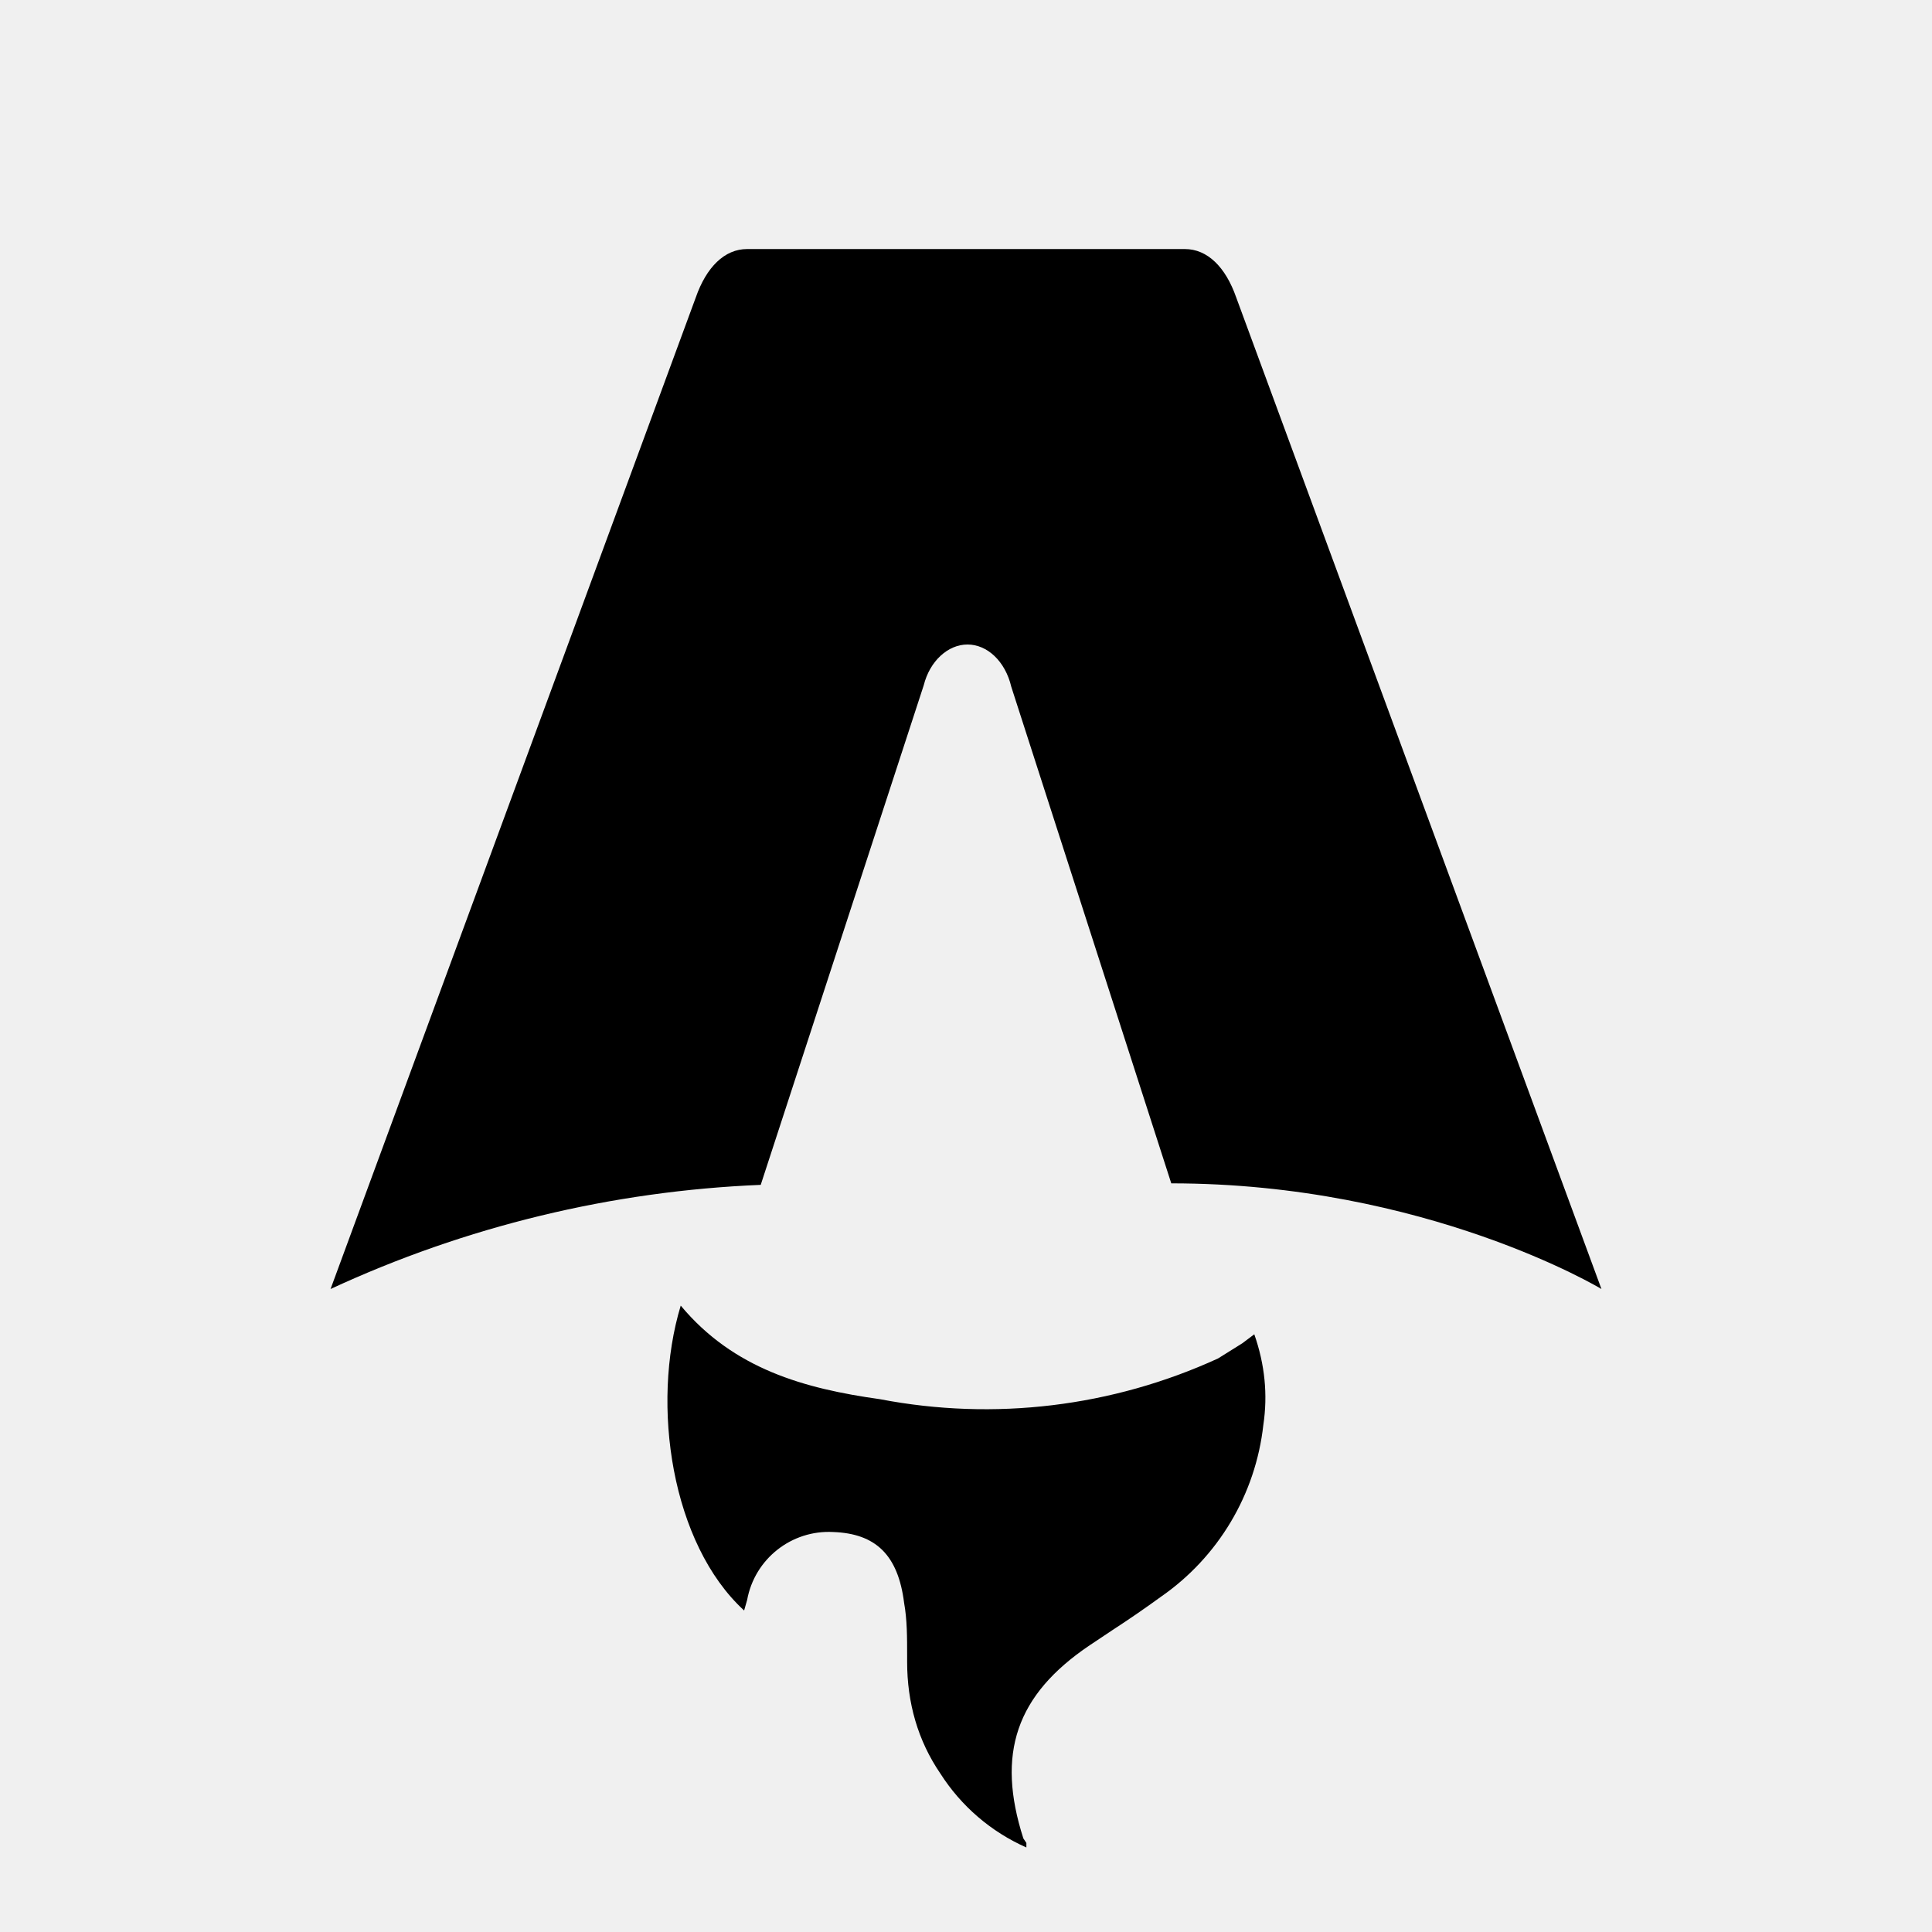
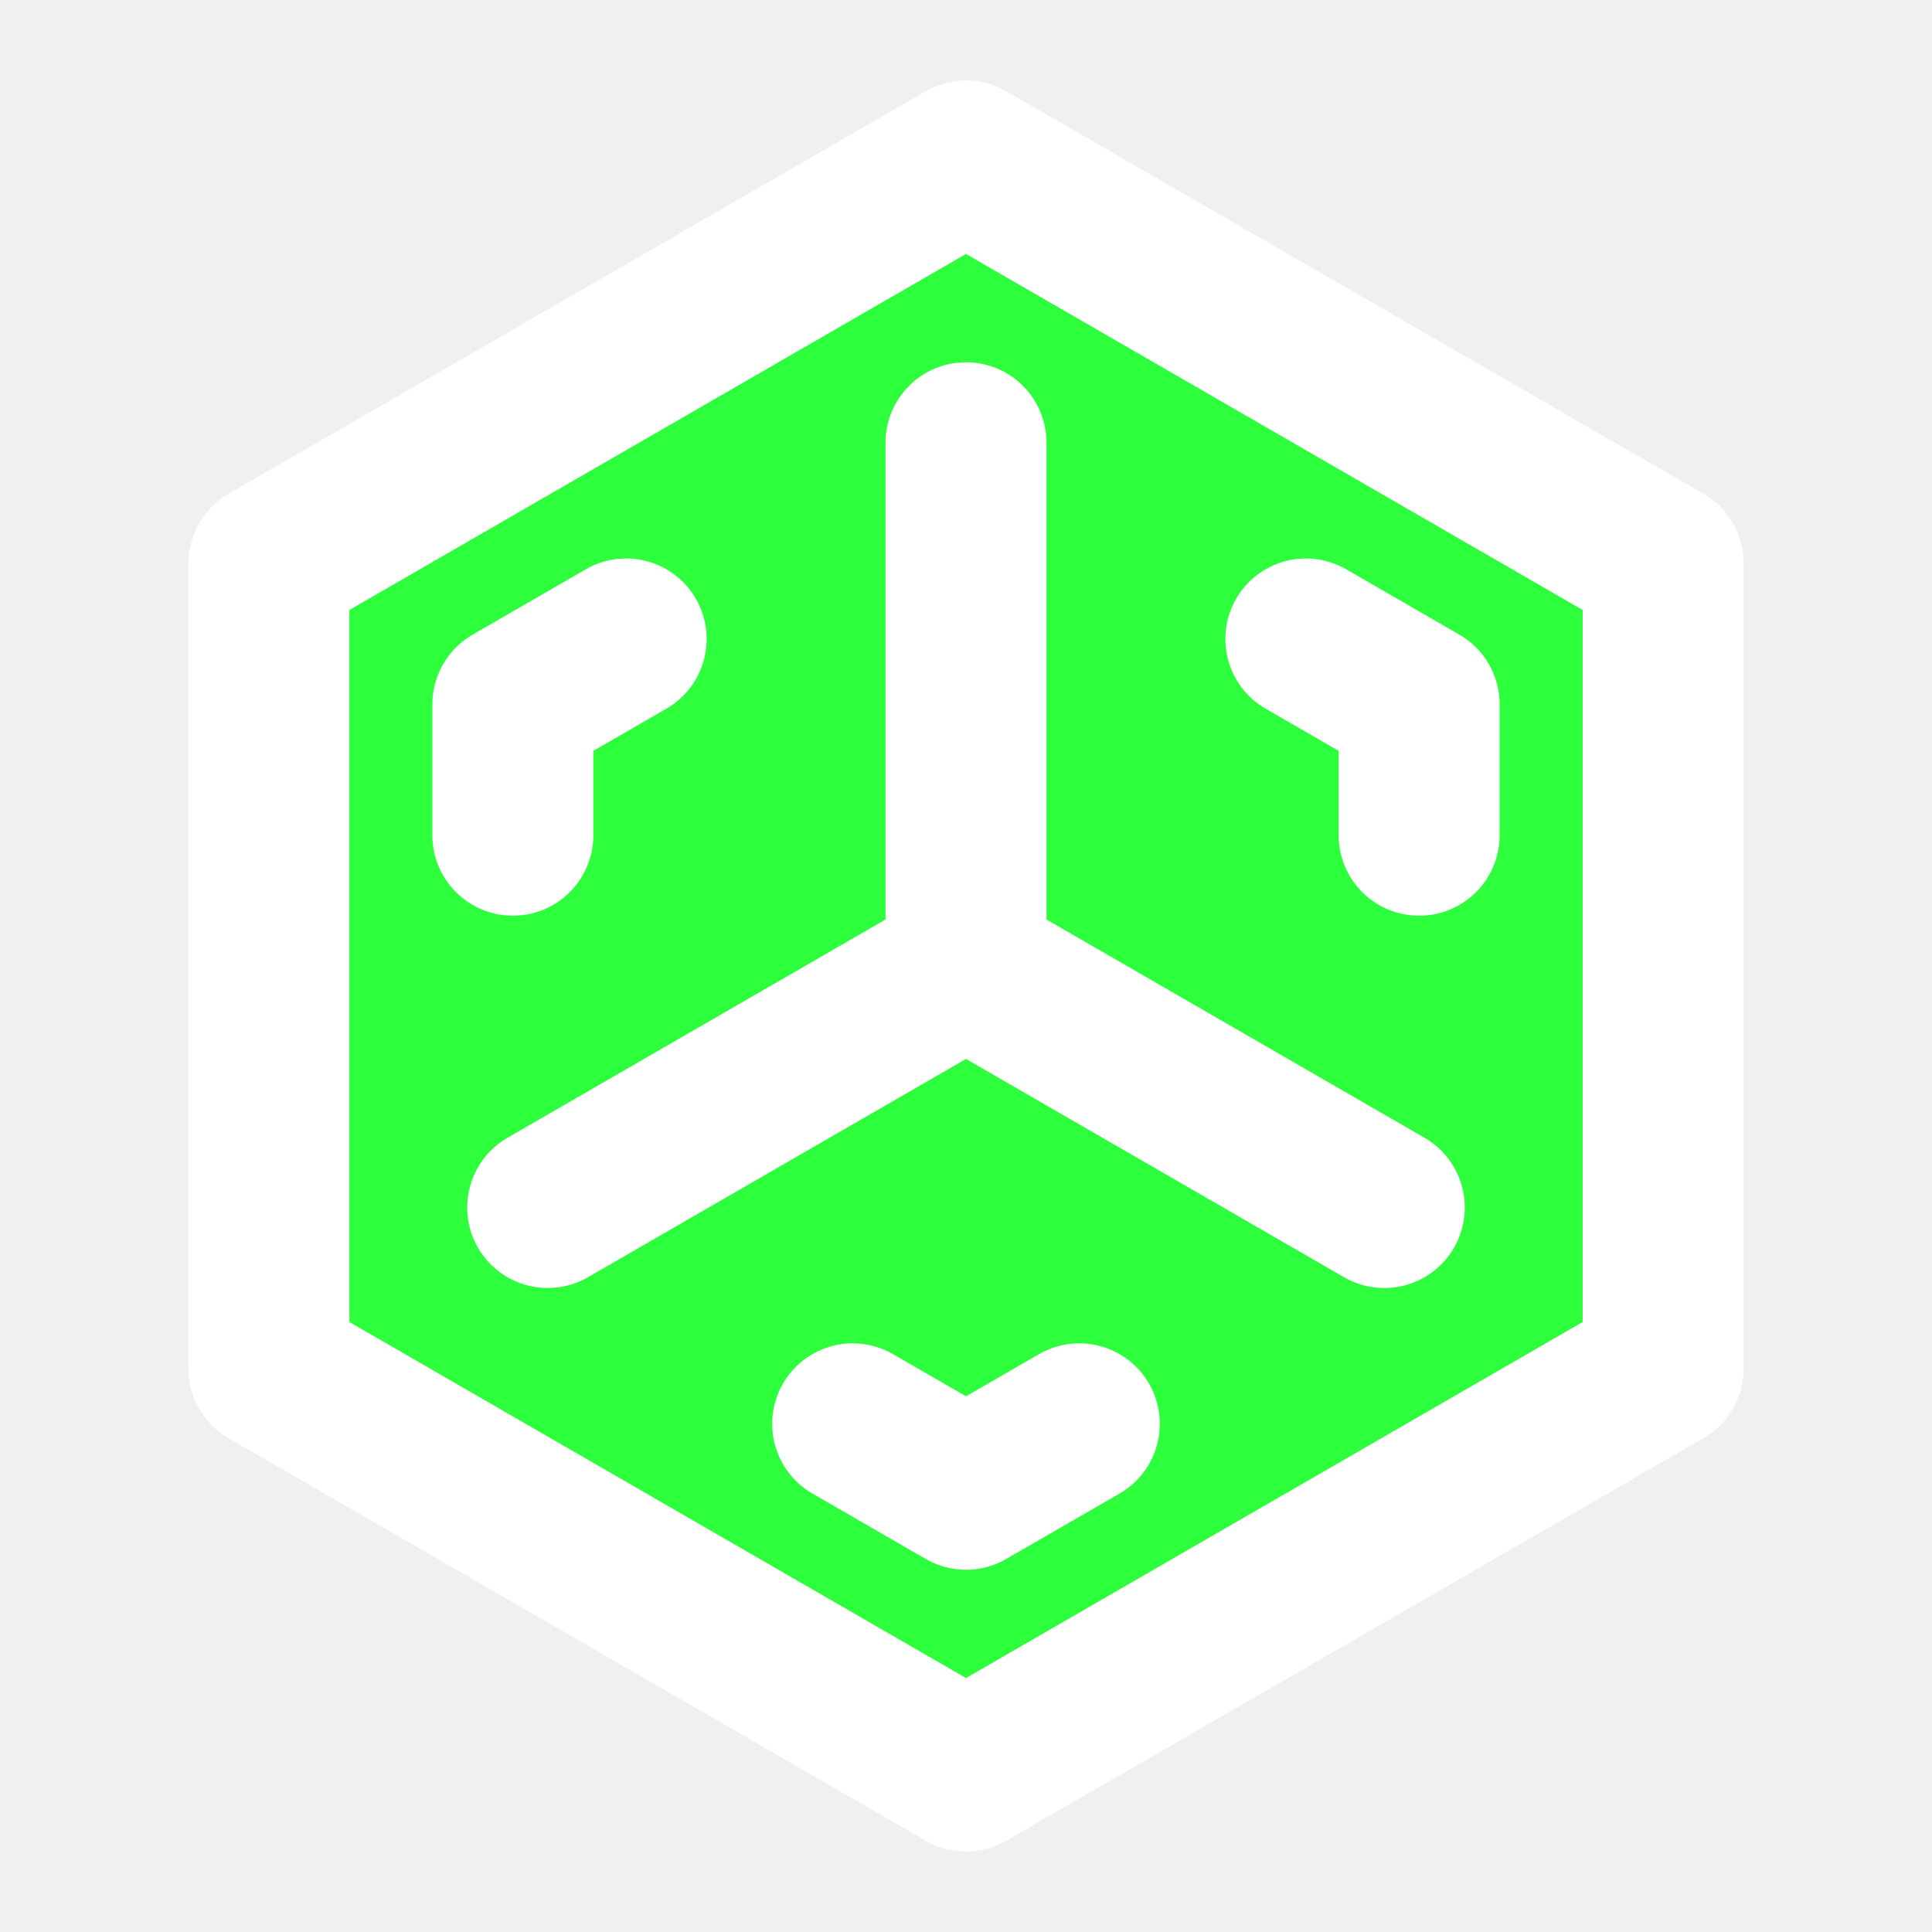
- <svg xmlns="http://www.w3.org/2000/svg" fill="none" viewBox="0 0 128 128">
-   <path d="M50.4 78.5a75.1 75.1 0 0 0-28.5 6.9l24.2-65.7c.7-2 1.9-3.2 3.4-3.2h29c1.5 0 2.7 1.2 3.4 3.2l24.2 65.7s-11.6-7-28.5-7L67 45.5c-.4-1.7-1.6-2.8-2.9-2.8-1.3 0-2.5 1.1-2.9 2.7L50.4 78.5Zm-1.1 28.2Zm-4.2-20.2c-2 6.6-.6 15.8 4.2 20.2a17.5 17.5 0 0 1 .2-.7 5.5 5.5 0 0 1 5.7-4.5c2.8.1 4.3 1.5 4.7 4.7.2 1.1.2 2.3.2 3.5v.4c0 2.7.7 5.2 2.2 7.4a13 13 0 0 0 5.7 4.9v-.3l-.2-.3c-1.8-5.6-.5-9.5 4.4-12.8l1.5-1a73 73 0 0 0 3.2-2.2 16 16 0 0 0 6.8-11.4c.3-2 .1-4-.6-6l-.8.6-1.6 1a37 37 0 0 1-22.4 2.7c-5-.7-9.7-2-13.2-6.2Z" />
-   <style>
-         path { fill: #000; }
-         @media (prefers-color-scheme: dark) {
-             path { fill: #FFF; }
-         }
-     </style>
+ <svg xmlns="http://www.w3.org/2000/svg" width="800px" height="800px" viewBox="0 0 48 48" fill="none">
+   <g id="SVGRepo_bgCarrier" stroke-width="0" />
+   <g id="SVGRepo_tracerCarrier" stroke-linecap="round" stroke-linejoin="round" />
+   <g id="SVGRepo_iconCarrier">
+     <rect width="48" height="48" fill="white" fill-opacity="0.01" />
+     <path d="M15.34 9L6.68 14V24V34L15.34 39L24 44L32.66 39L41.321 34V24V14L32.66 9L24 4L15.34 9Z" fill="#2eff3c" stroke="#ffffff" stroke-width="4" stroke-linecap="round" stroke-linejoin="round" />
+     <path d="M24 24V11M24 24L34.392 30M24 24L13.608 30" stroke="white" stroke-width="4" stroke-linecap="round" stroke-linejoin="round" />
+     <path d="M32.444 15.875L35.258 17.5V20.75M26.815 35.375L24 37L21.185 35.375M12.742 20.75V17.5L15.556 15.875" stroke="white" stroke-width="4" stroke-linecap="round" stroke-linejoin="round" />
+   </g>
</svg>
